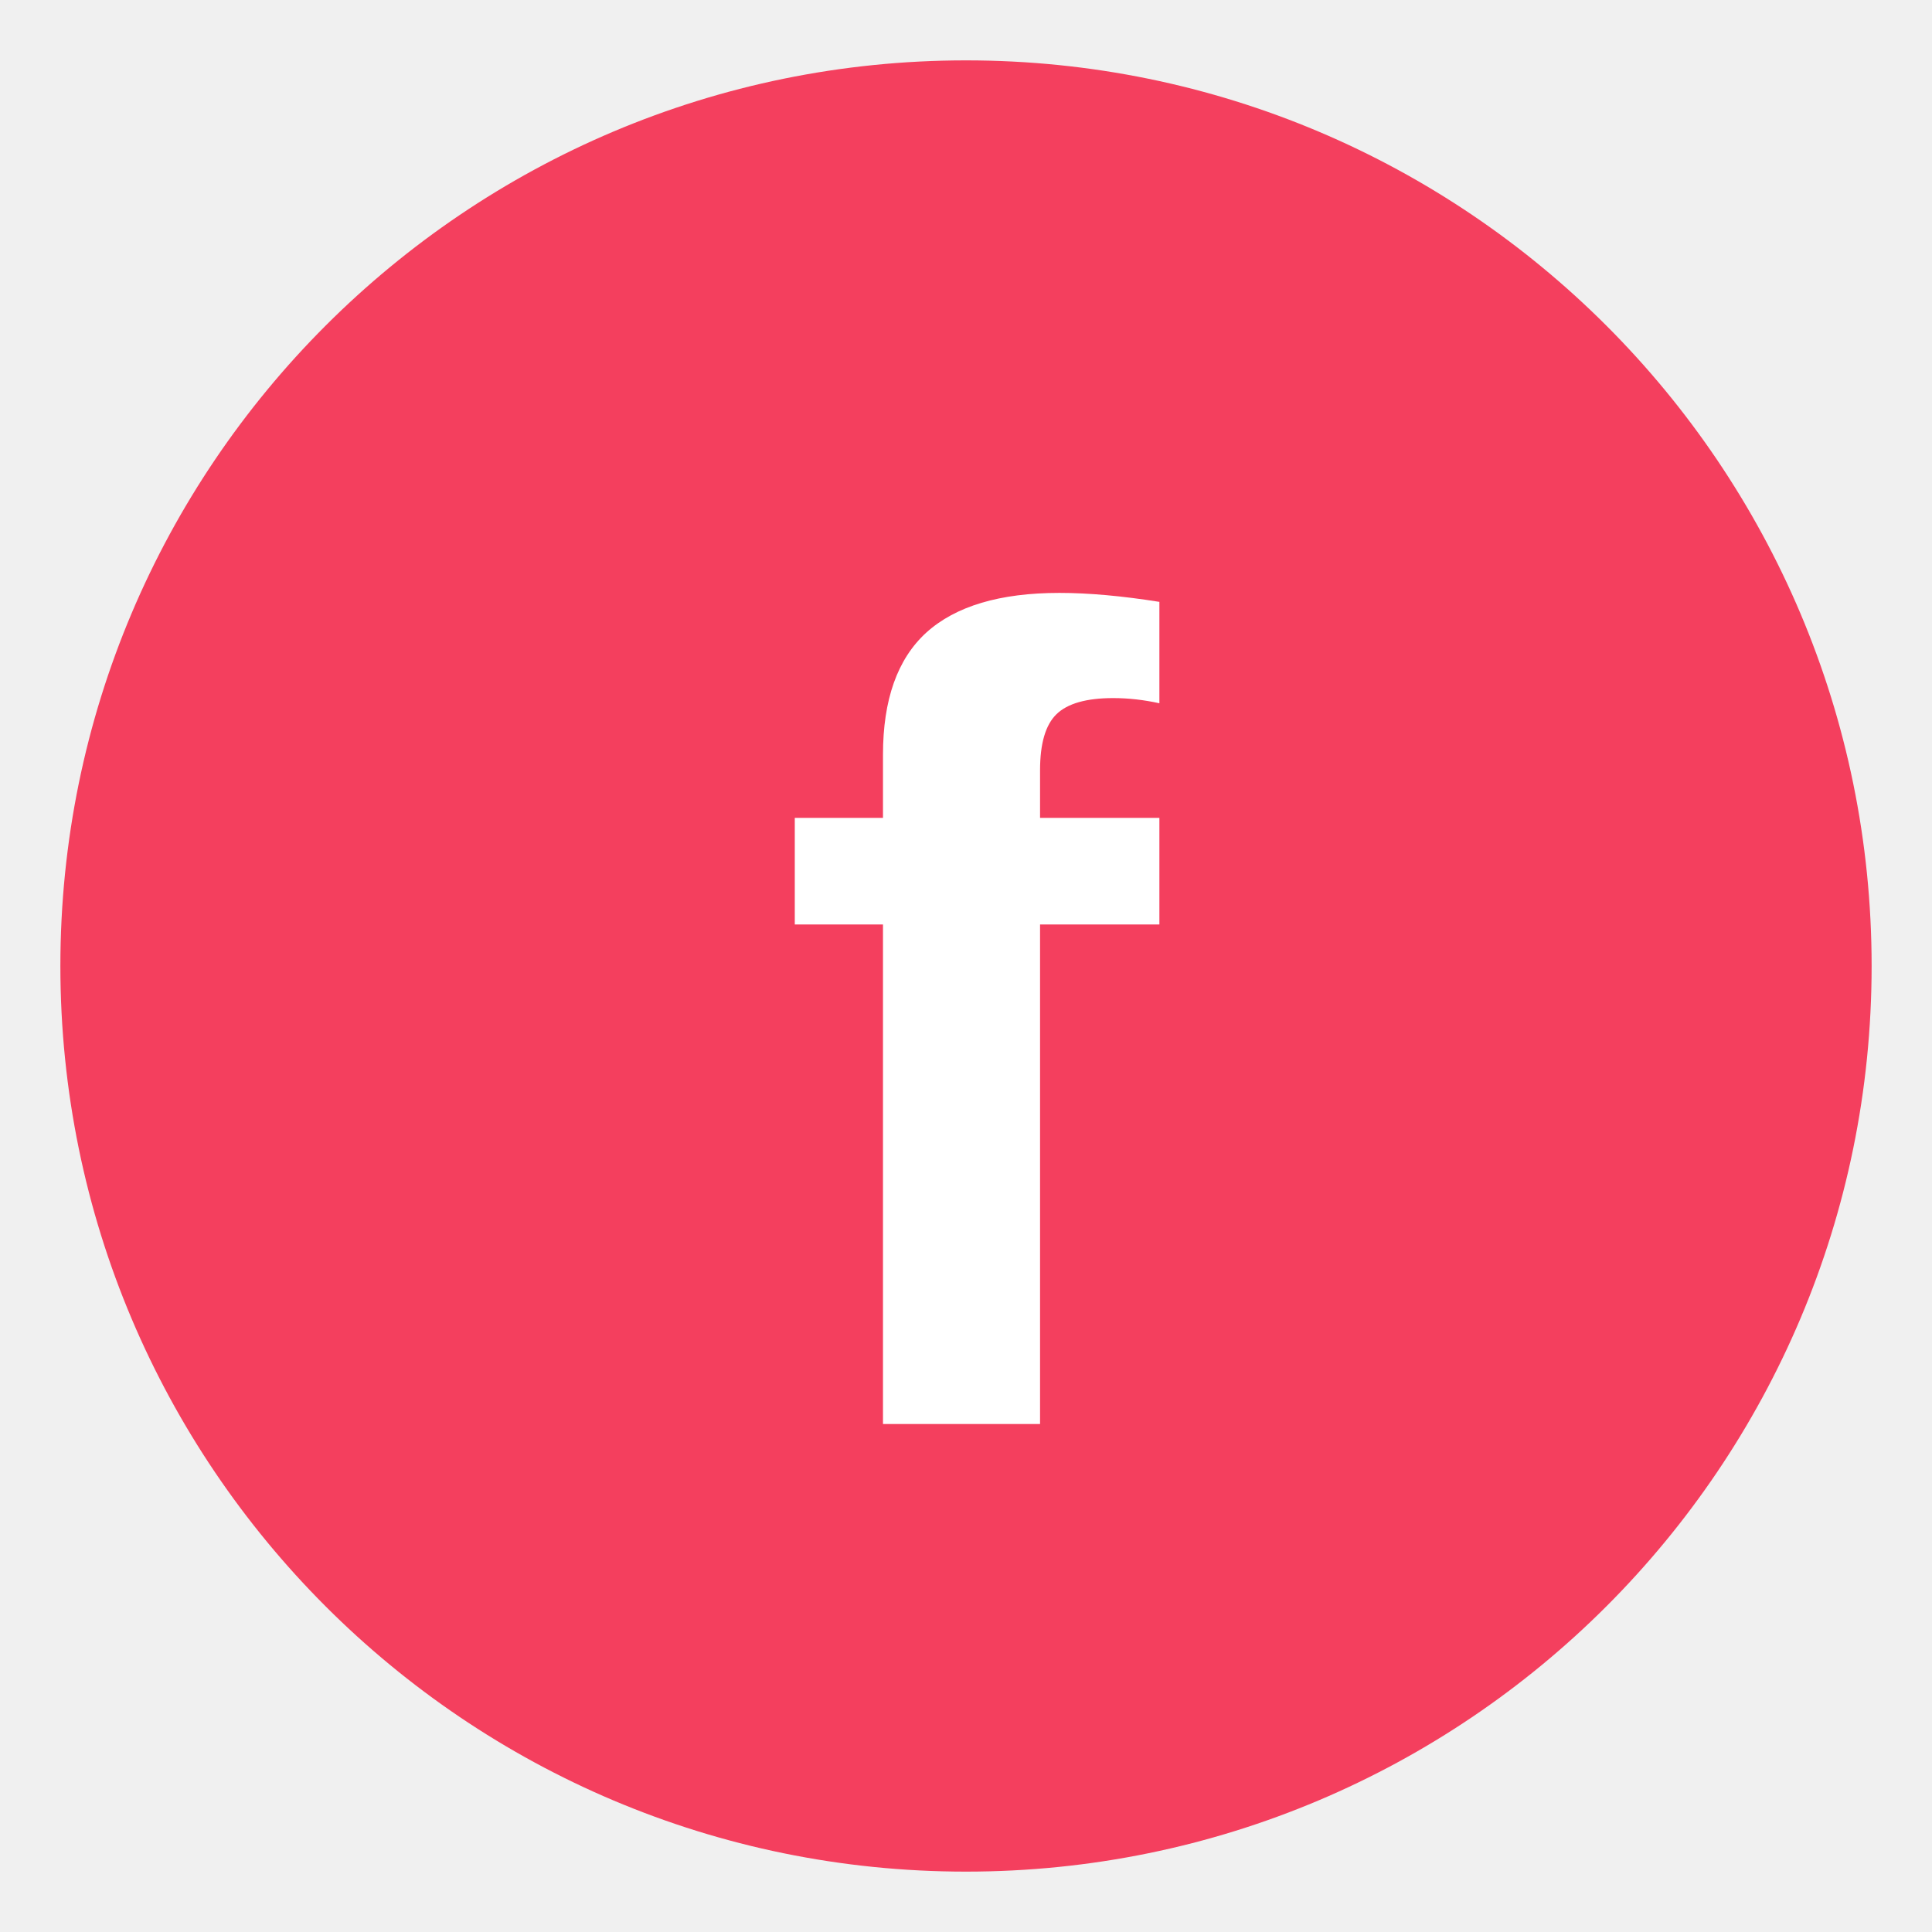
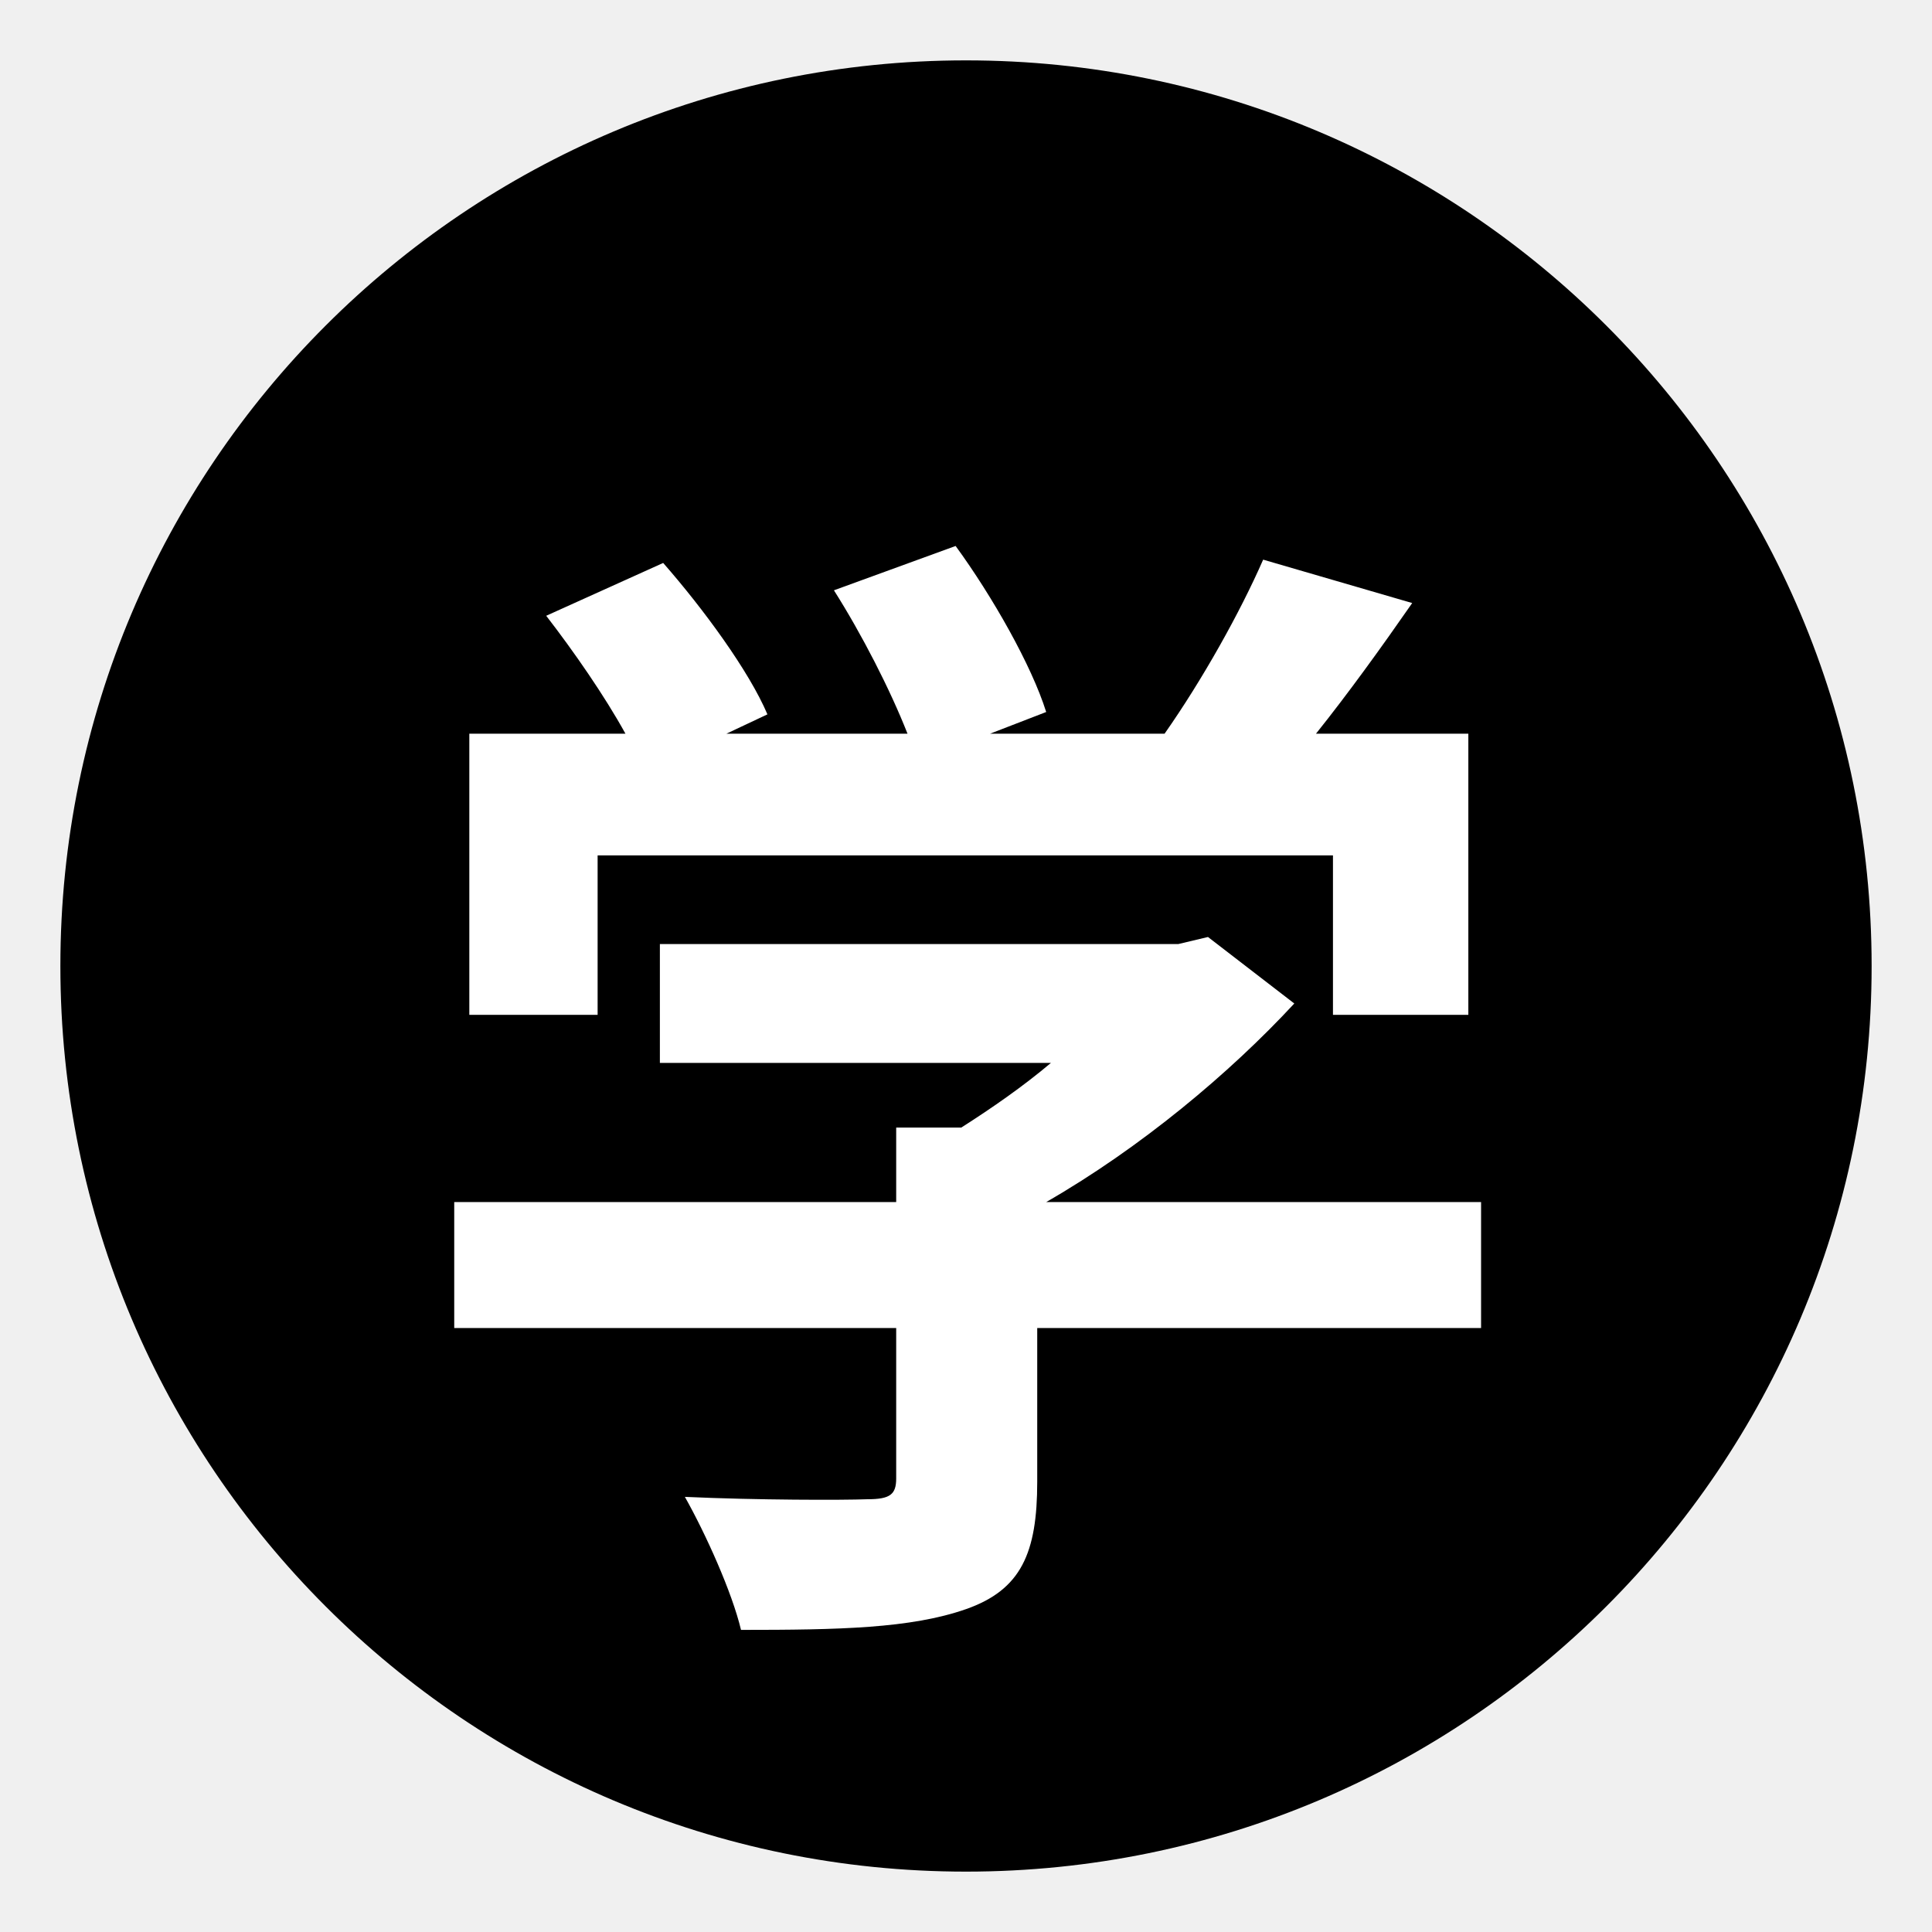
<svg xmlns="http://www.w3.org/2000/svg" viewBox="0 0 64 64" width="64" height="64">
-   <circle cx="32" cy="32" r="30" fill="#f43f5e" />
-   <text x="32" y="34" font-family="Arial, 'Hiragino Sans', 'Hiragino Kaku Gothic ProN', 'Yu Gothic', 'Meiryo', sans-serif" font-size="38" font-weight="bold" fill="white" text-anchor="middle" dominant-baseline="central">f</text>
+   <circle cx="32" cy="32" r="30" fill="#000000" />
+   <text x="32" y="34" font-family="Arial, 'Hiragino Sans', 'Hiragino Kaku Gothic ProN', 'Yu Gothic', 'Meiryo', sans-serif" font-size="38" font-weight="bold" fill="white" text-anchor="middle" dominant-baseline="central">学</text>
</svg>
